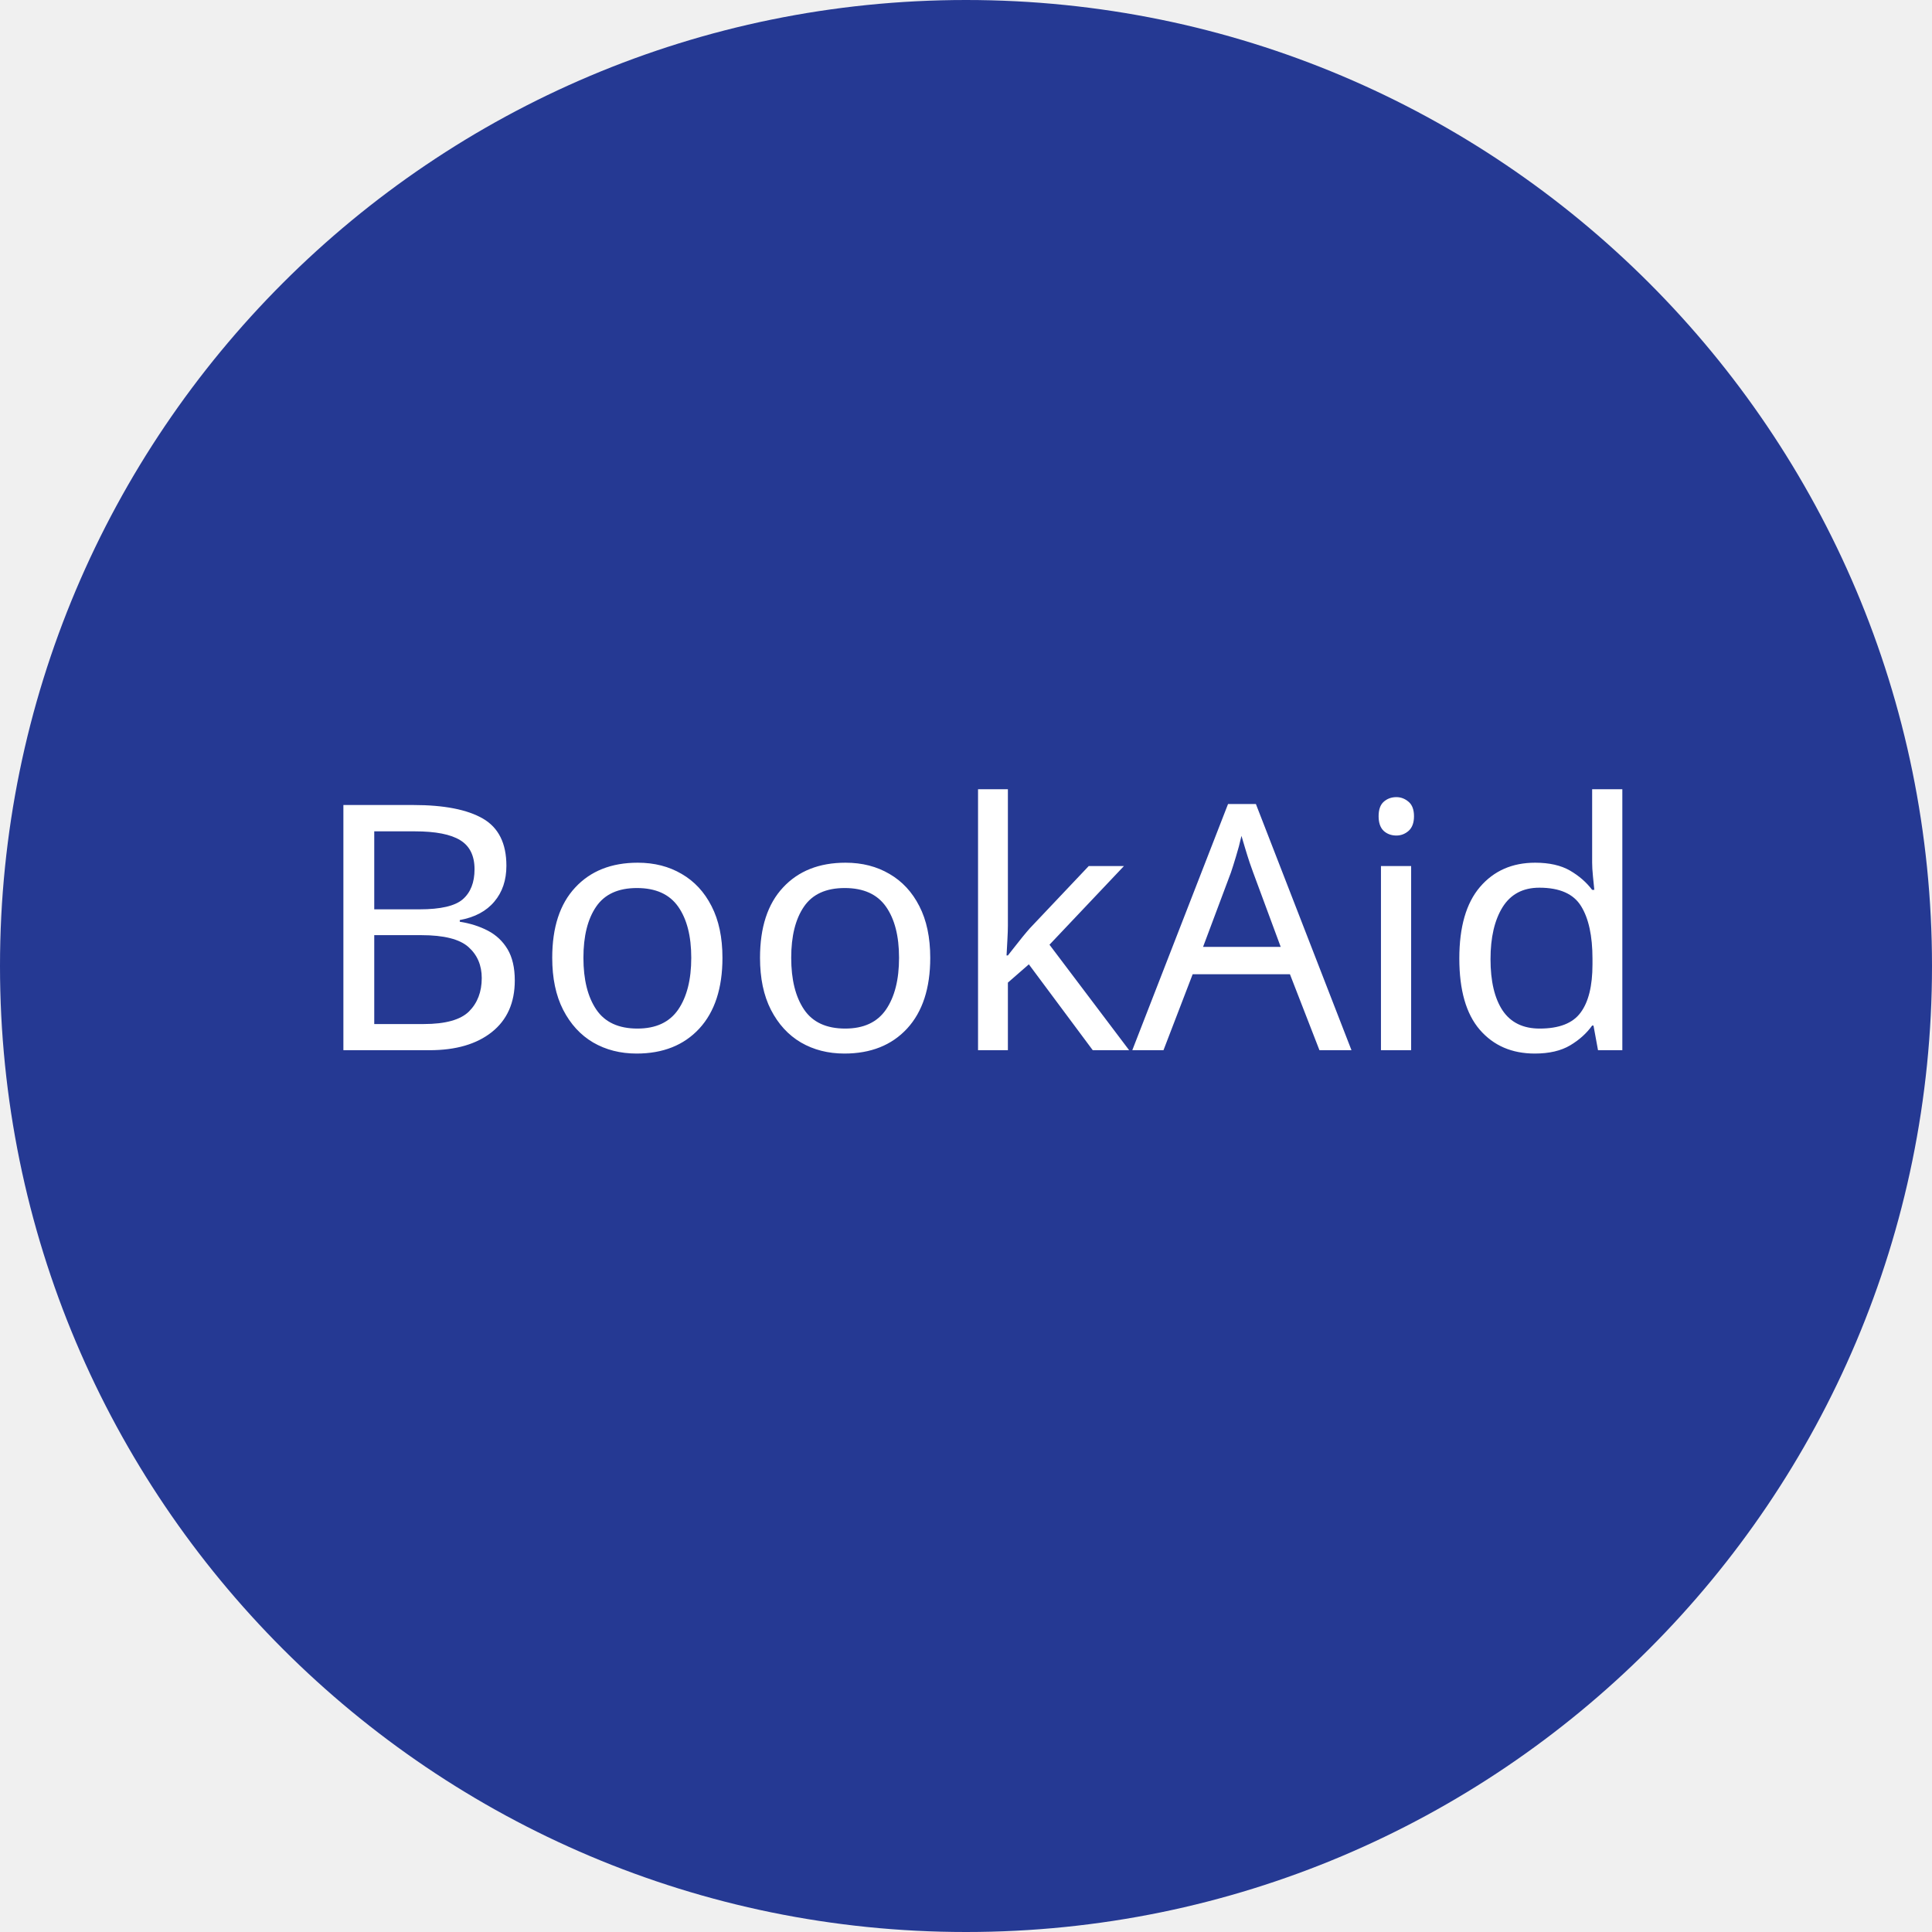
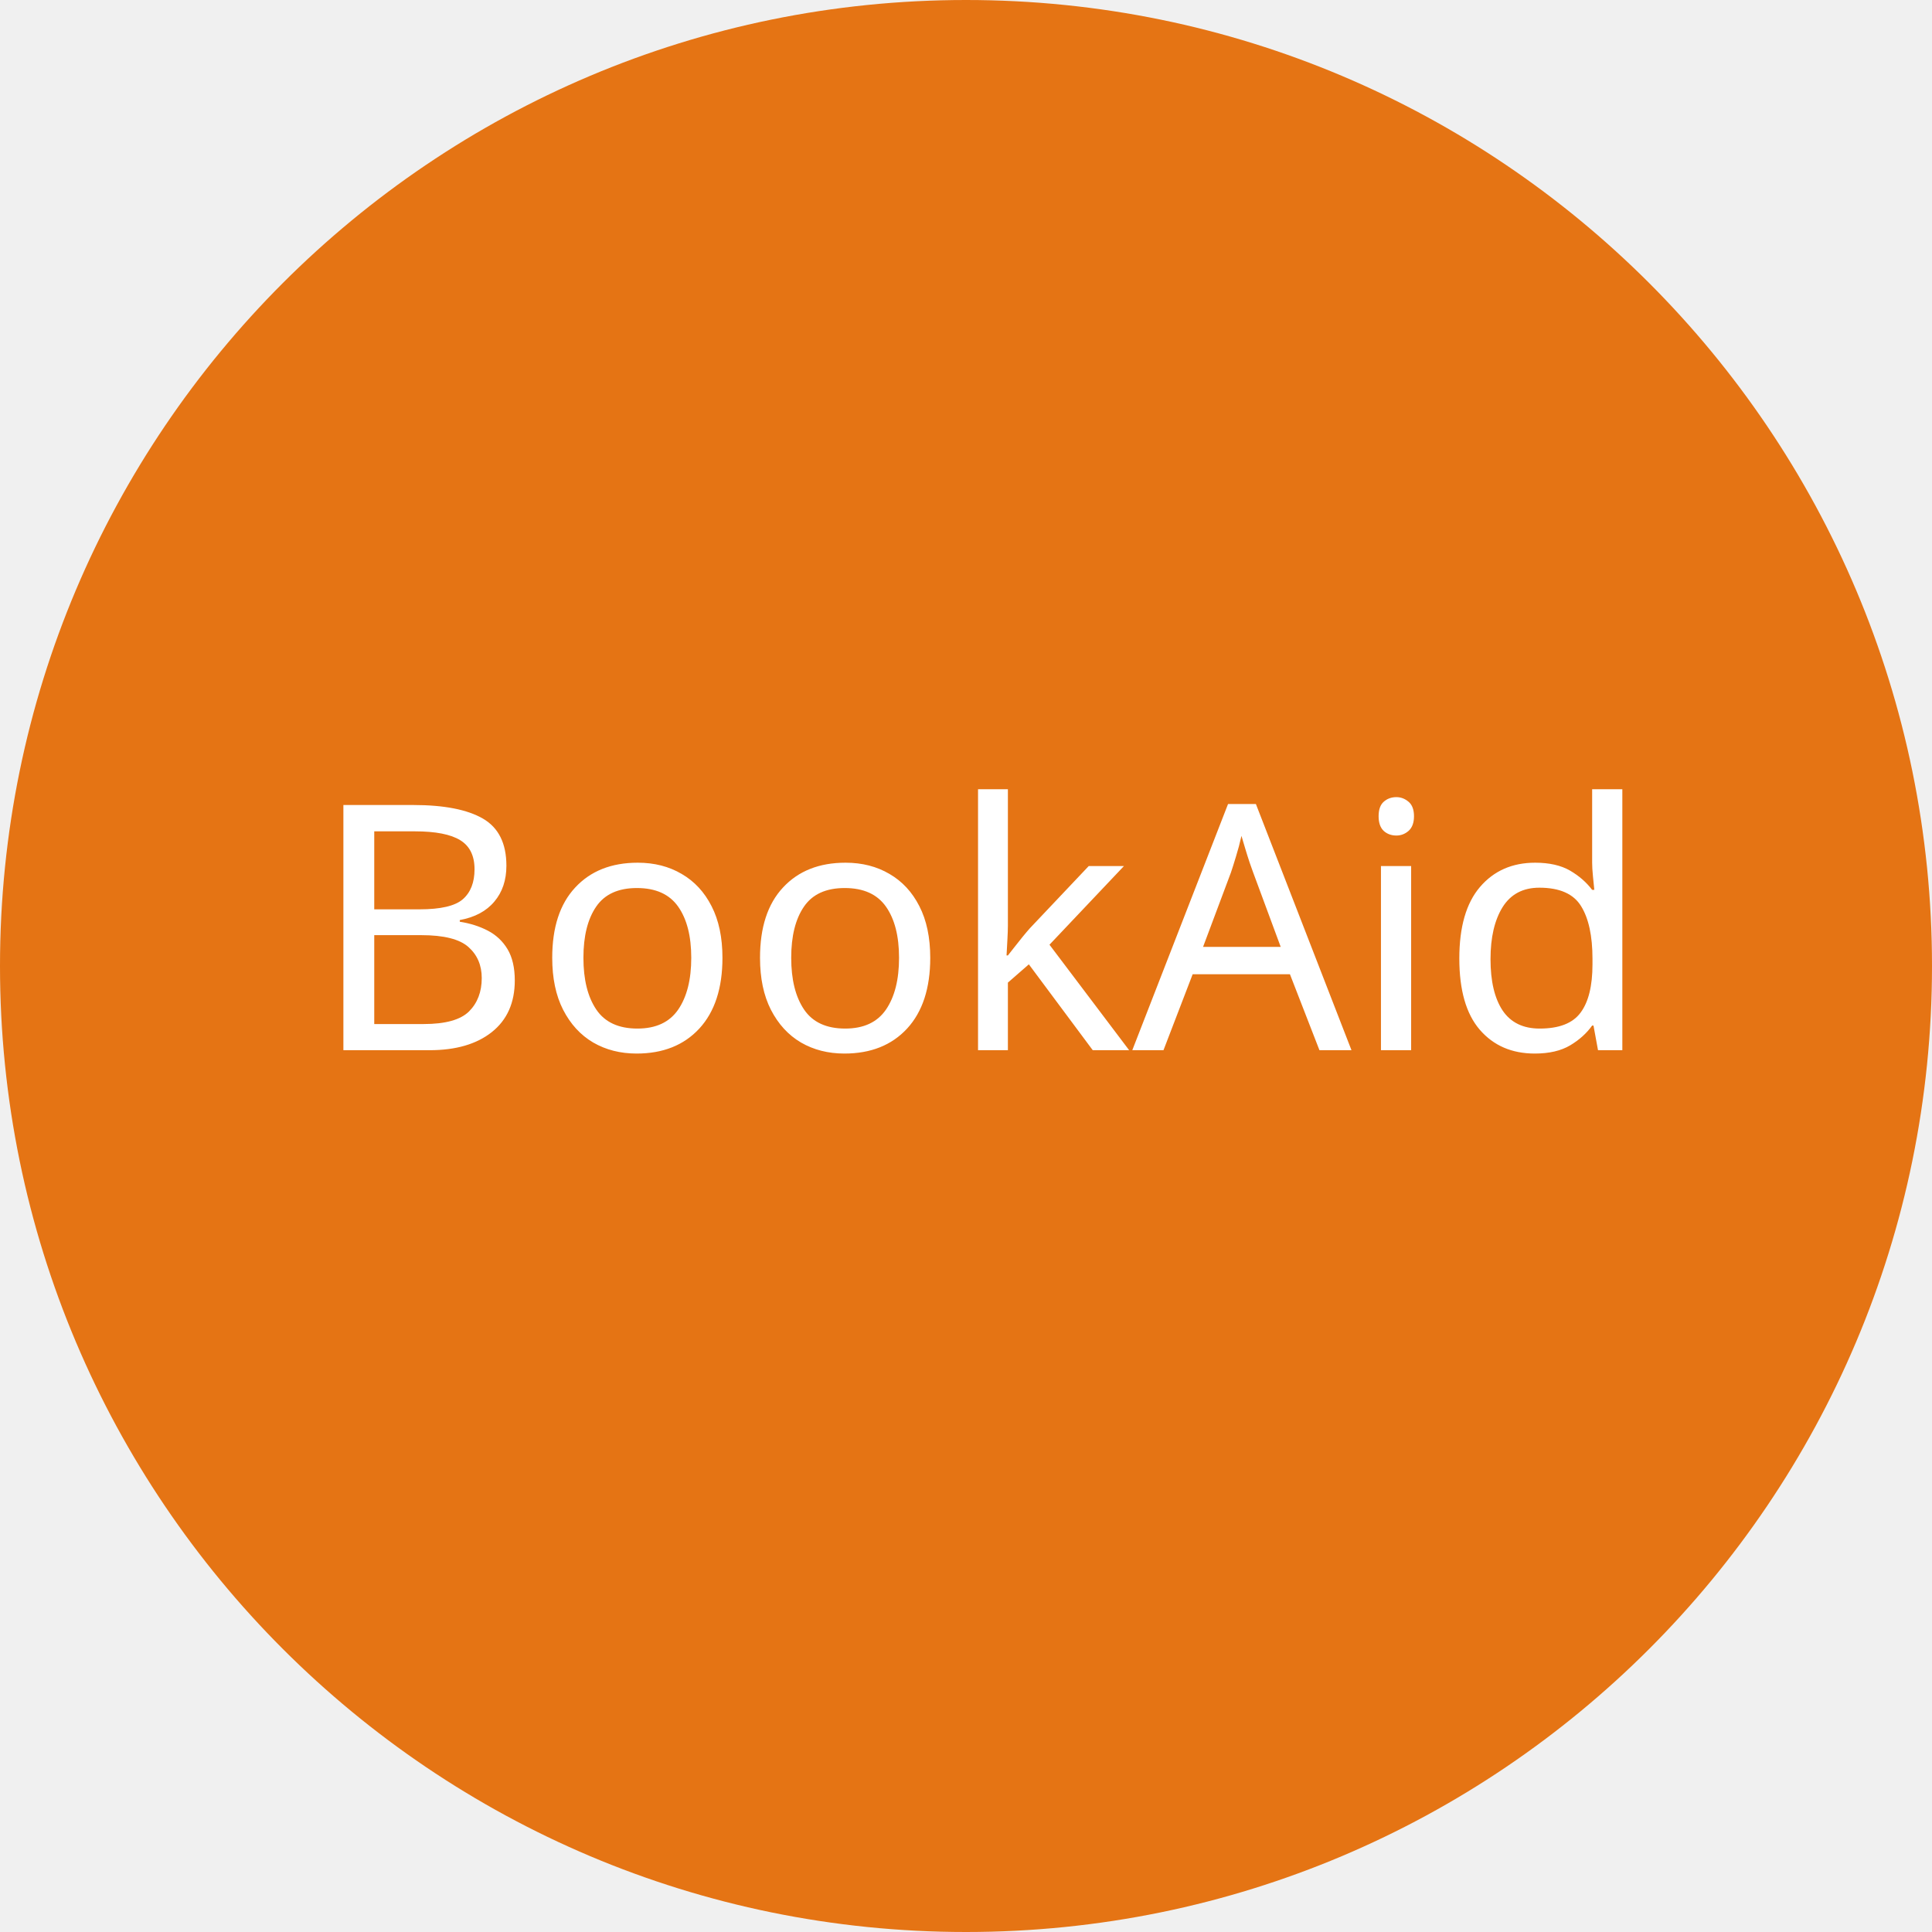
<svg xmlns="http://www.w3.org/2000/svg" width="180" height="180" viewBox="0 0 180 180">
  <g id="bookaid" transform="translate(22 15.781)">
-     <circle id="Ellipse_58" data-name="Ellipse 58" cx="90" cy="90" r="90" transform="translate(-22 -15.781)" fill="#253993" />
+     <circle id="Ellipse_58" data-name="Ellipse 58" cx="90" cy="90" r="90" transform="translate(-22 -15.781)" fill="#e57414" />
    <text id="BookAid-2" data-name="BookAid" transform="translate(-14.394 51.064)" fill="#fff" font-size="32" font-family="Nunito-Regular, Nunito">
      <tspan x="21.276" y="31">BookAid</tspan>
    </text>
  </g>
</svg>
